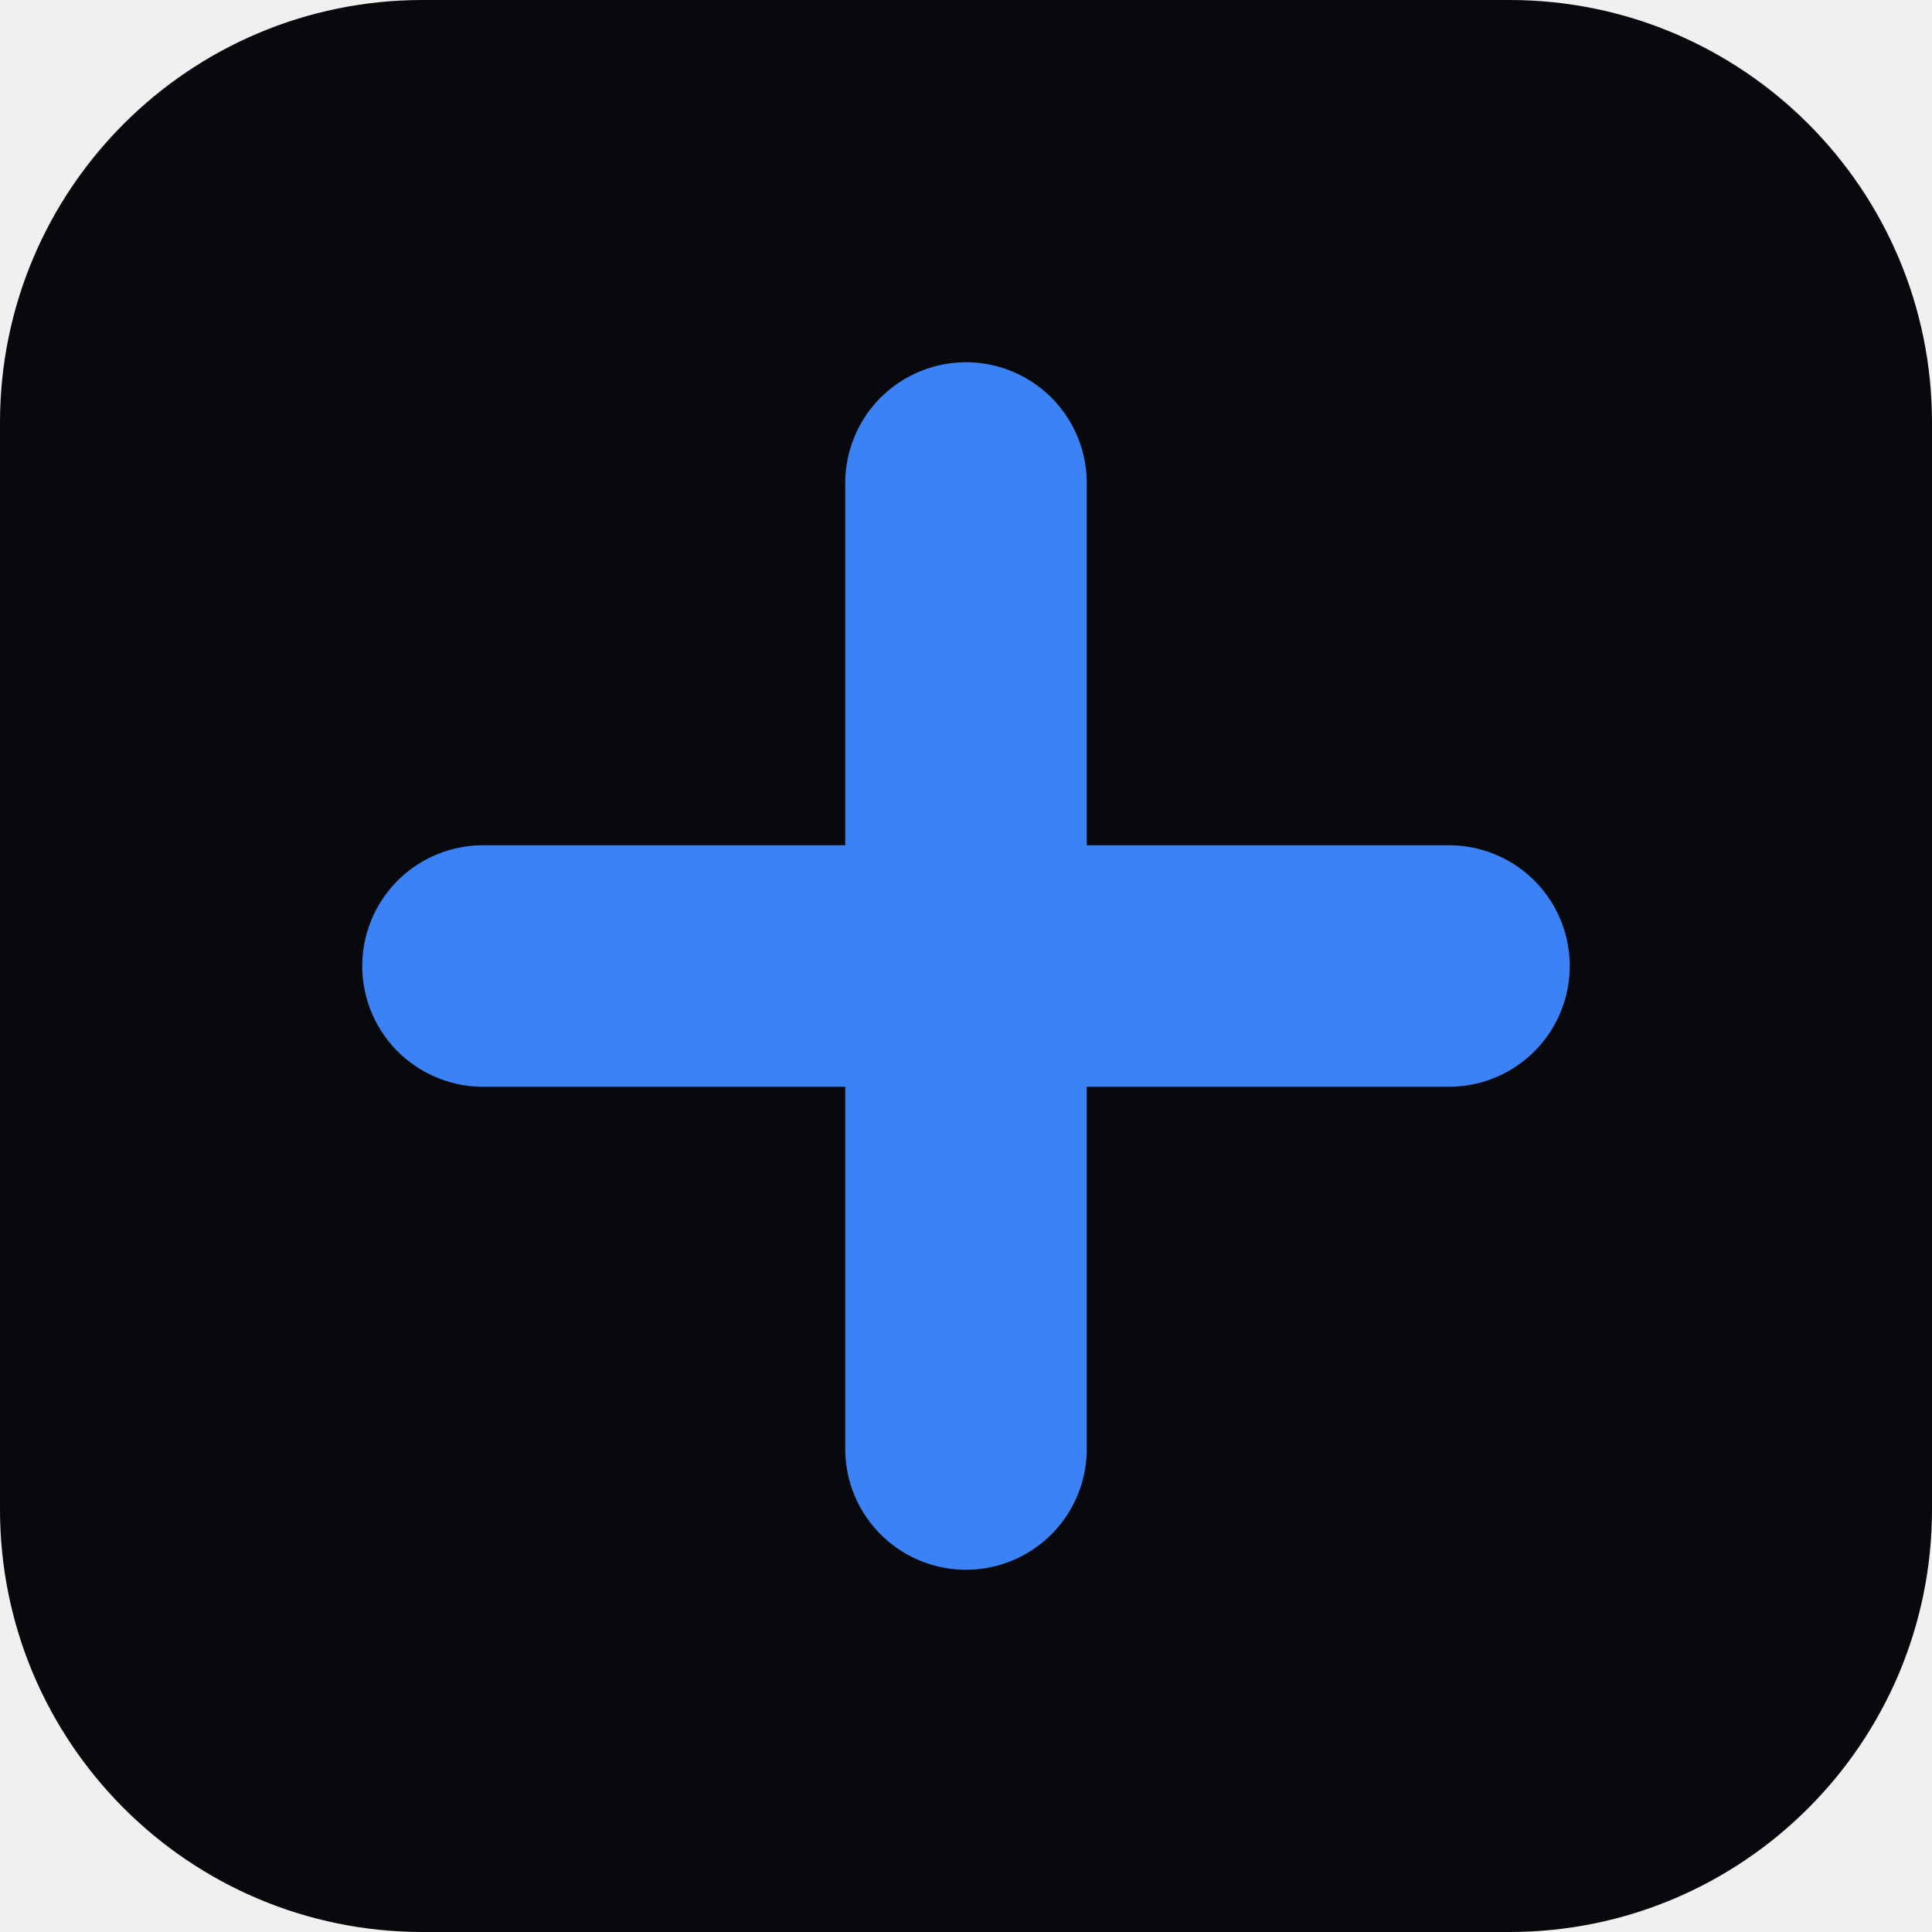
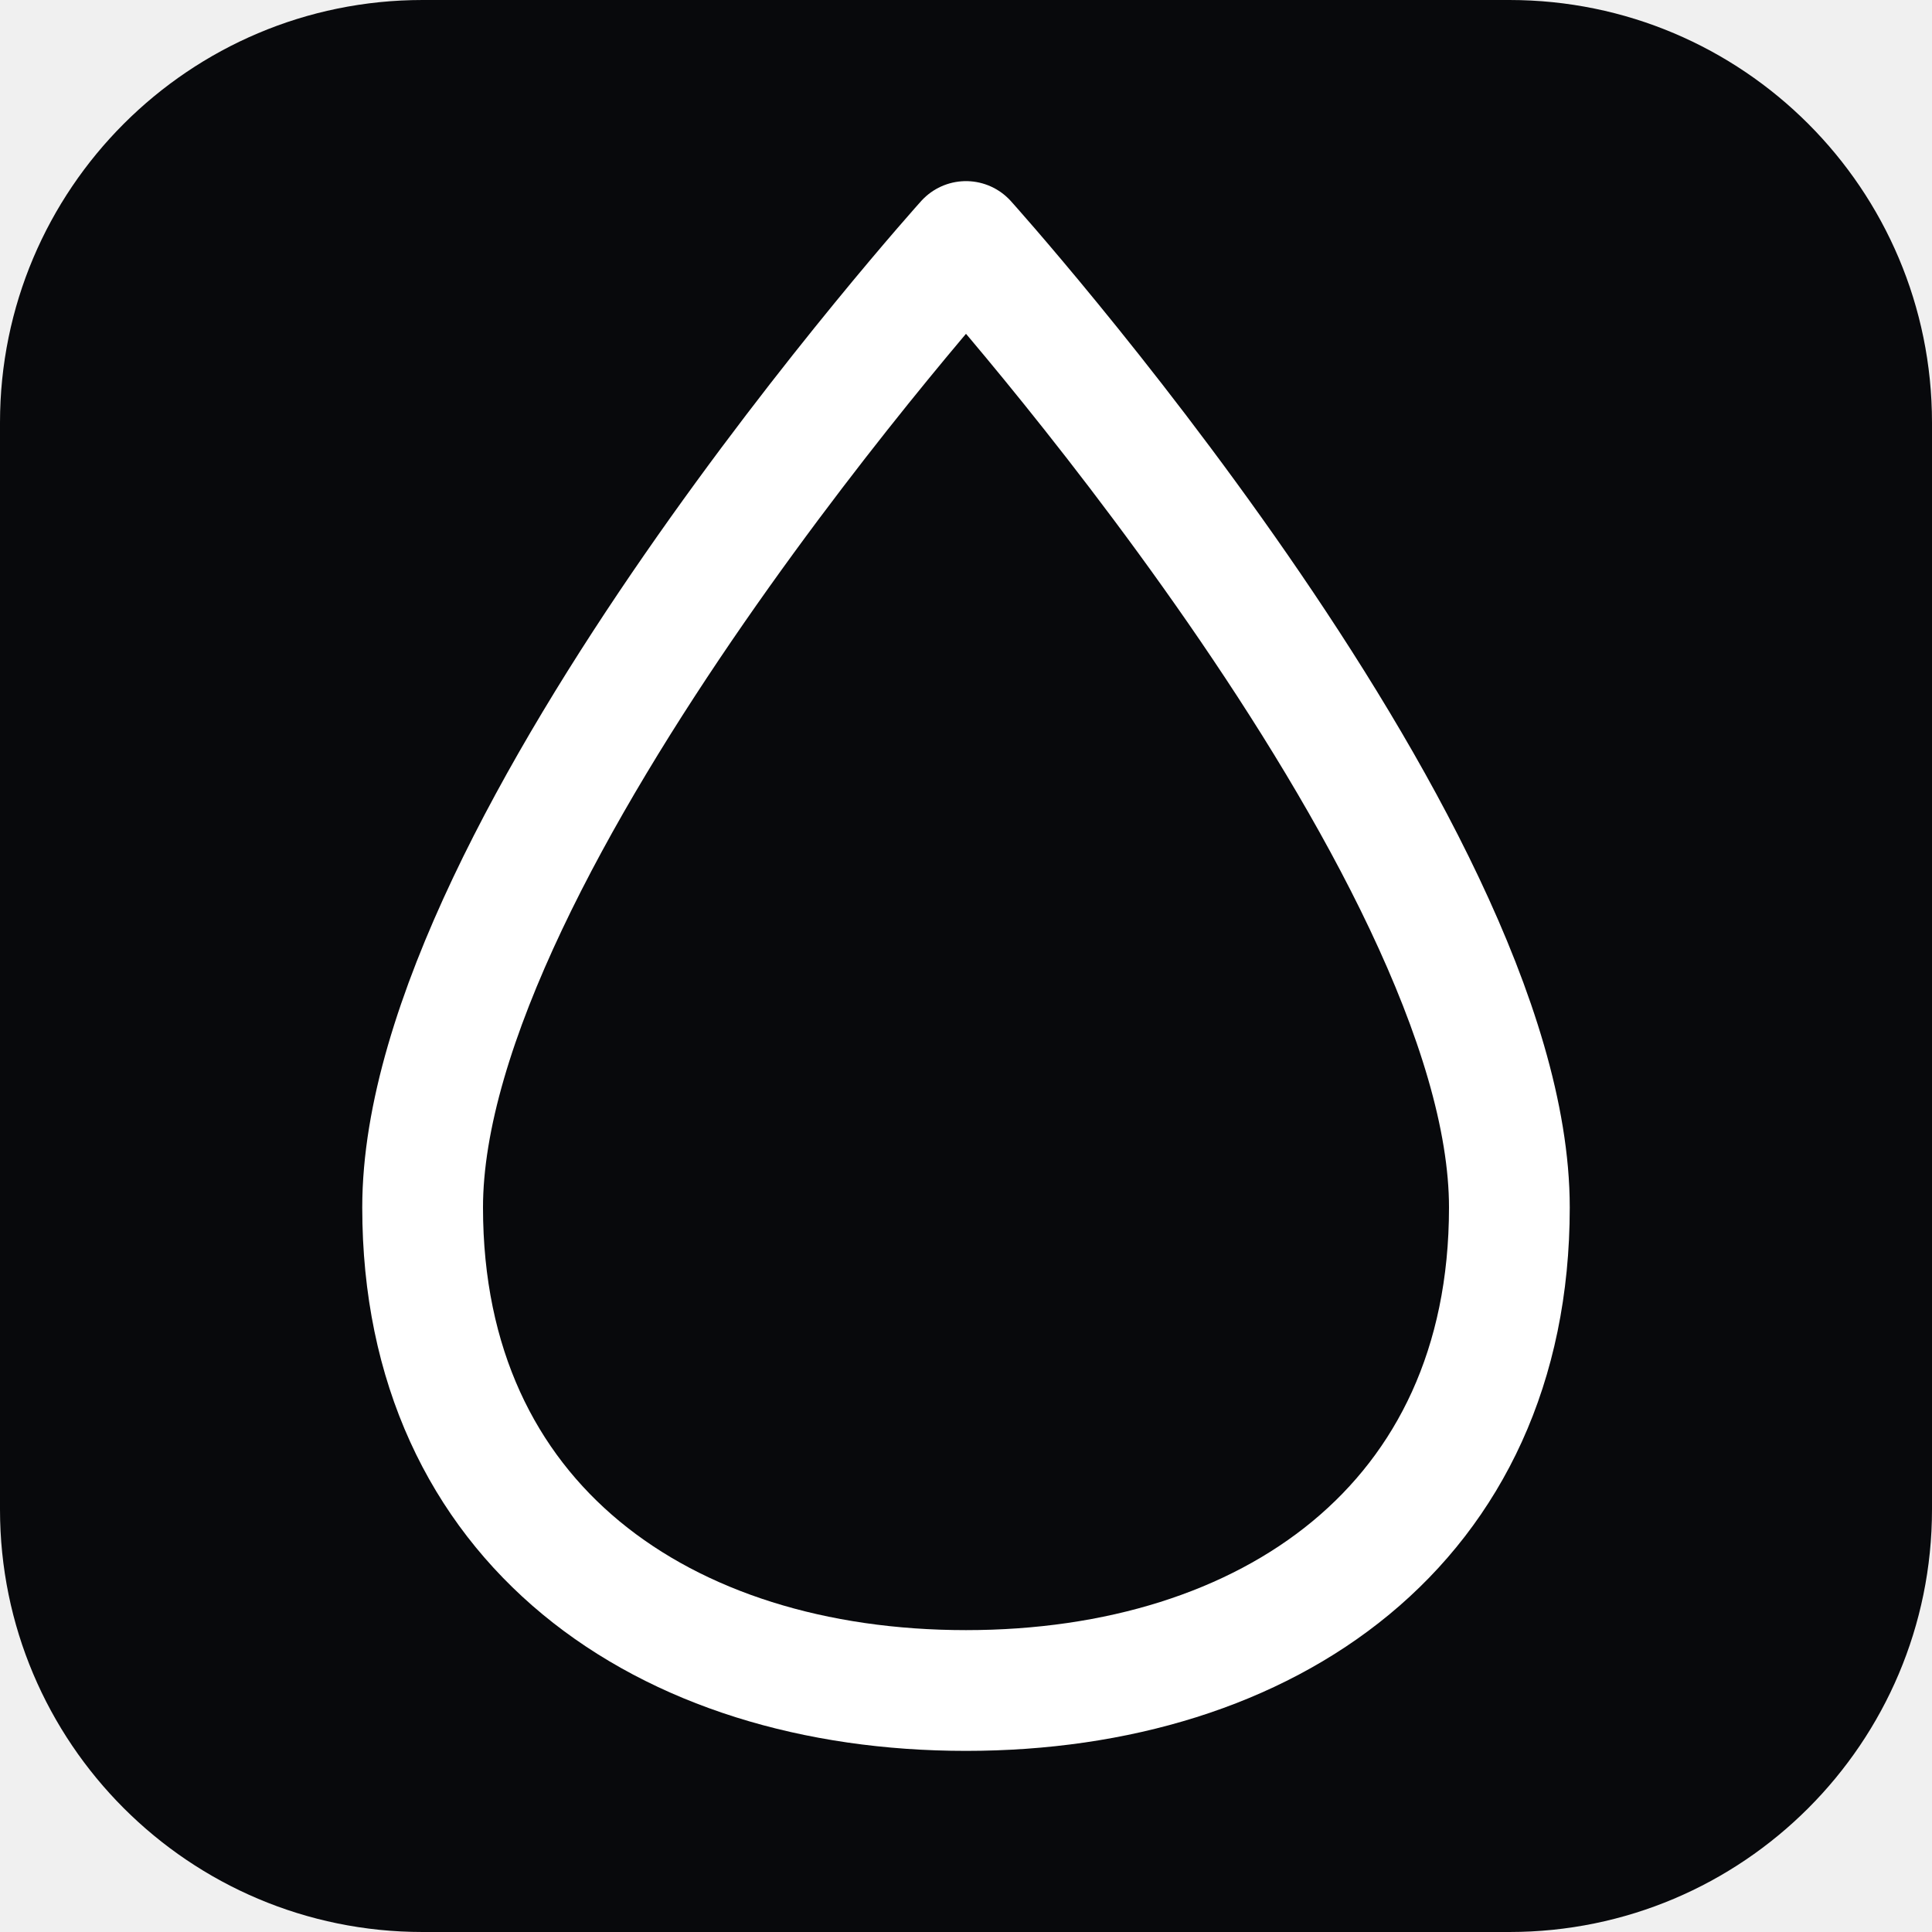
<svg xmlns="http://www.w3.org/2000/svg" viewBox="0 0 32 32">
  <rect width="32" height="32" rx="7" fill="#08090c" />
-   <line x1="16" y1="8" x2="16" y2="24" stroke="#3b82f6" stroke-width="4" stroke-linecap="round" />
-   <line x1="8" y1="16" x2="24" y2="16" stroke="#3b82f6" stroke-width="4" stroke-linecap="round" />
+   <g transform="translate(6 3) scale(0.5)">
+     <path d="M20 2C20 2 2 22 2 34C2 44.5 10 50 20 50C30 50 38 44.5 38 34C38 22 20 2 20 2Z" fill="none" stroke="#ffffff" stroke-width="4" stroke-linejoin="round" />
+   </g>
</svg>
